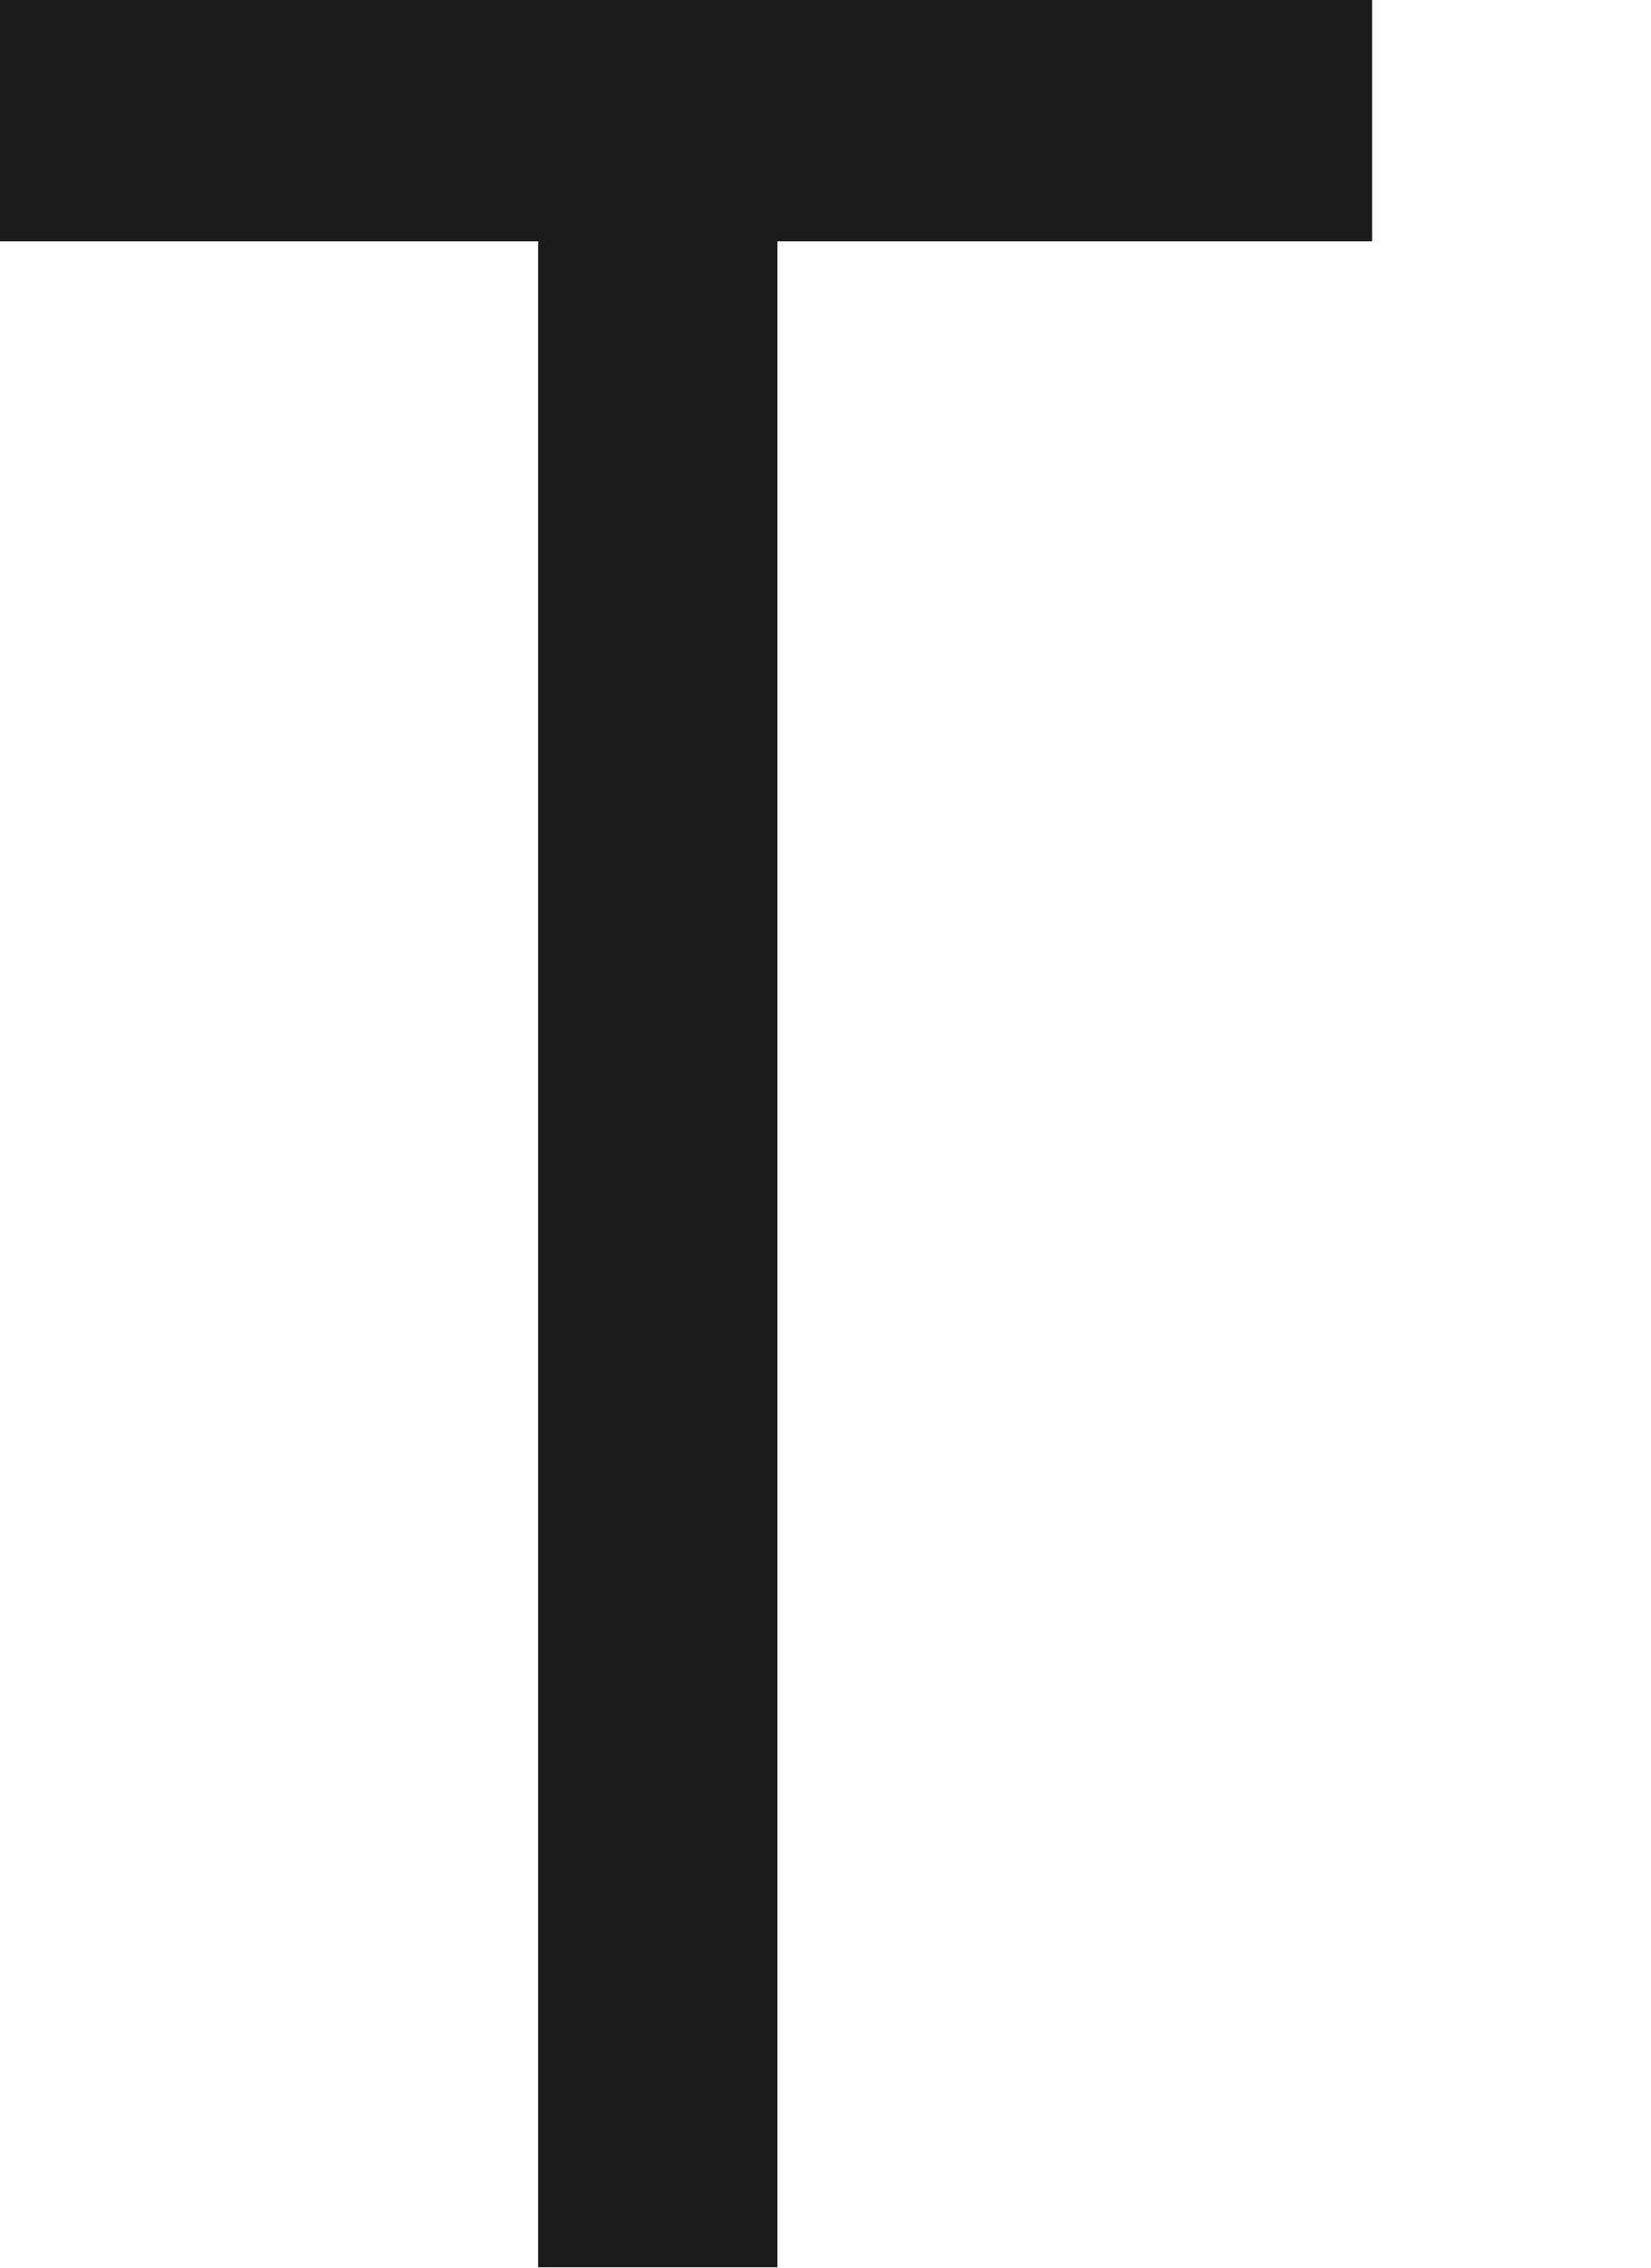
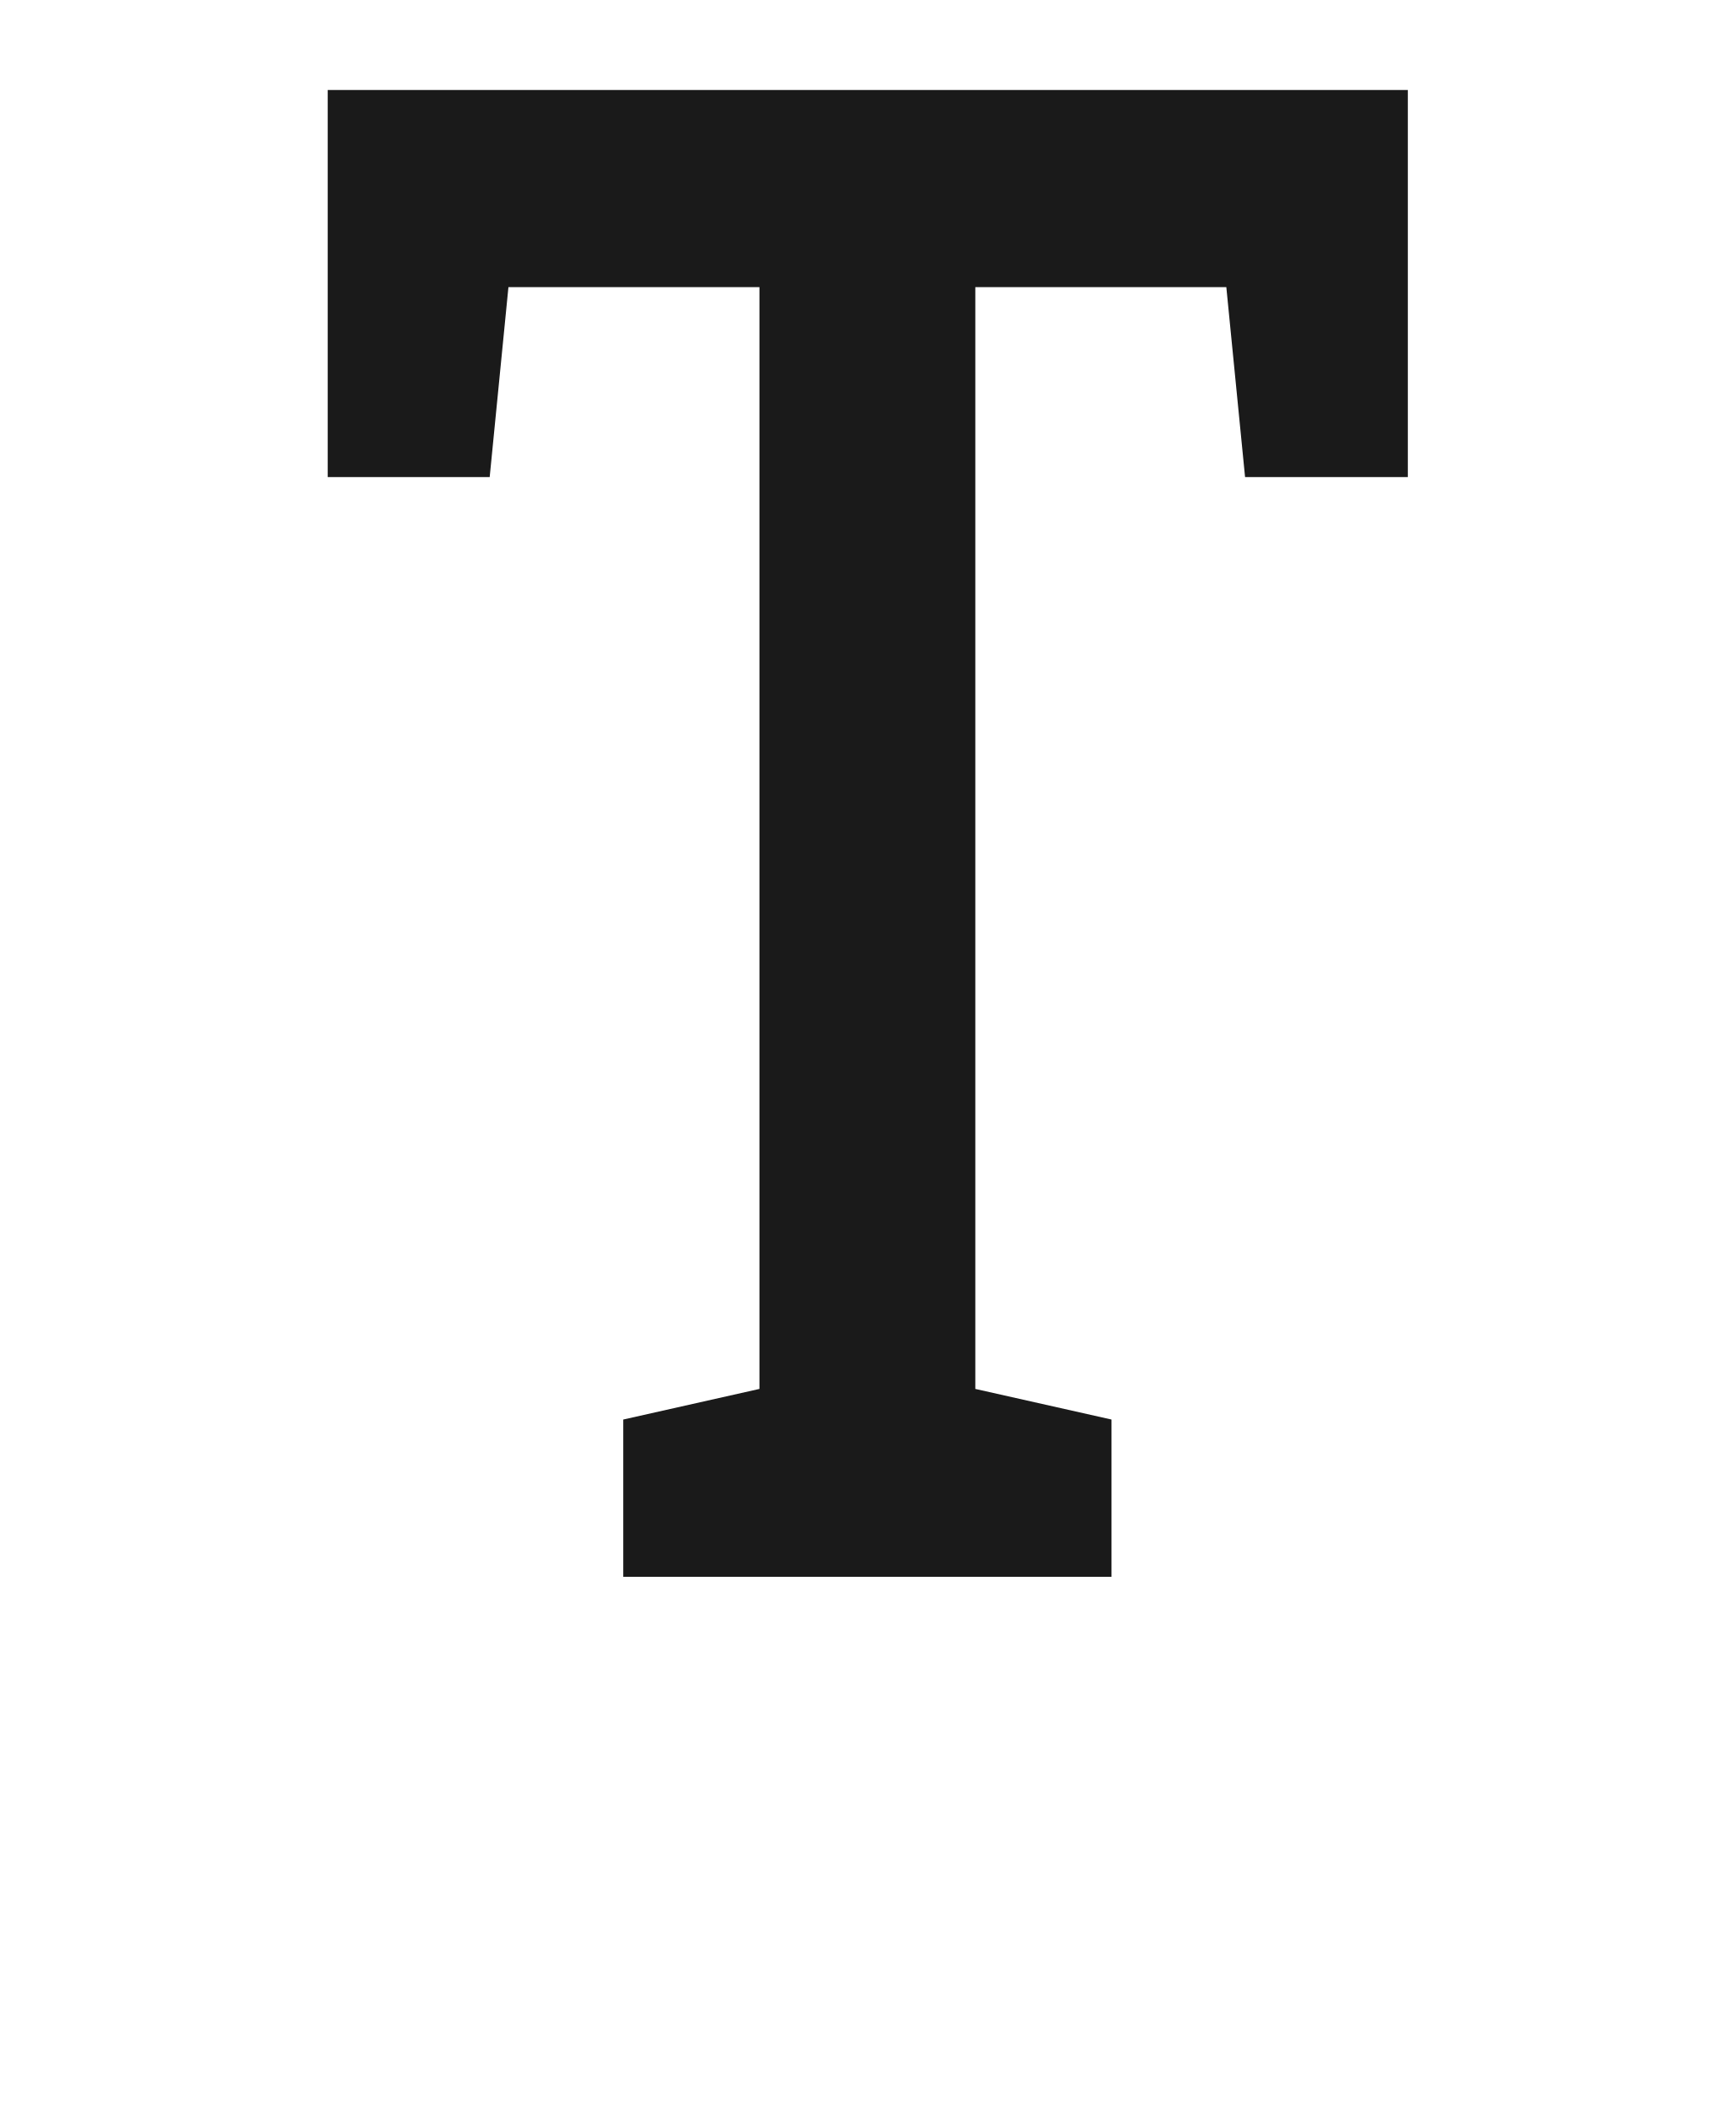
- <svg xmlns="http://www.w3.org/2000/svg" width="6.916mm" height="9.503mm" viewBox="0 0 6.916 9.503" version="1.1" id="svg1">
+ <svg xmlns="http://www.w3.org/2000/svg" width="42" height="51" viewBox="0 0 11.113 13.494" version="1.1" id="svg1" xml:space="preserve">
  <defs id="defs1" />
-   <g id="layer1" transform="translate(5.55625,-35.71875)">
-     <text xml:space="preserve" style="font-style:normal;font-variant:normal;font-weight:500;font-stretch:normal;font-size:12.253px;font-family:'Roboto Slab';-inkscape-font-specification:'Roboto Slab, Medium';font-variant-ligatures:normal;font-variant-caps:normal;font-variant-numeric:normal;font-variant-east-asian:normal;display:inline;fill:#1a1a1a;fill-opacity:1;stroke:none;stroke-width:1.023;stroke-linecap:round;stroke-linejoin:round;stroke-dasharray:none;stroke-opacity:1;paint-order:markers stroke fill" x="-6.462" y="41.452" id="text5" transform="scale(0.9166401,1.090941)">
-       <tspan id="tspan5" style="font-style:normal;font-variant:normal;font-weight:500;font-stretch:normal;font-size:12.253px;font-family:'Roboto Slab';-inkscape-font-specification:'Roboto Slab, Medium';font-variant-ligatures:normal;font-variant-caps:normal;font-variant-numeric:normal;font-variant-east-asian:normal;fill:#1a1a1a;fill-opacity:1;stroke:none;stroke-width:1.023" x="-6.462" y="41.452">Т</tspan>
-     </text>
+   <g id="layer1">
+     <rect style="display:none;fill:#e77d00;fill-opacity:1;stroke:none;stroke-width:1.672;stroke-linecap:round;stroke-linejoin:round;paint-order:stroke markers fill" id="rect9" width="11.113" height="13.494" x="0" y="1.6666667e-07" rx="1.9073487e-07" ry="2.623" />
+     <path id="text5" style="font-style:normal;font-variant:normal;font-weight:500;font-stretch:normal;font-size:12.253px;font-family:'Roboto Slab';-inkscape-font-specification:'Roboto Slab, Medium';font-variant-ligatures:normal;font-variant-caps:normal;font-variant-numeric:normal;font-variant-east-asian:normal;display:inline;fill:#1a1a1a;fill-opacity:1;stroke:none;stroke-width:1.023;stroke-linecap:round;stroke-linejoin:round;stroke-dasharray:none;stroke-opacity:1;paint-order:markers stroke fill" d="M 2.098,0.576 V 3.054 h 1.037 l 0.12,-1.216 h 1.607 V 8.891 L 3.99,9.087 V 10.094 h 3.126 V 9.087 L 6.244,8.891 V 1.838 H 7.851 l 0.12,1.216 h 1.042 V 0.576 Z" />
+     <path id="text21" style="font-size:12.258px;font-family:'Roboto Slab';-inkscape-font-specification:'Roboto Slab, Normal';font-variant-position:super;font-variant-caps:all-small-caps;display:none;fill:#1a1a1a;fill-opacity:1;stroke-width:1.628;stroke-linecap:round;stroke-linejoin:round;paint-order:stroke markers fill" d="m 8.937,0.455 c -0.343,0 -0.65,0.09 -0.922,0.269 C 7.744,0.9 7.439,1.222 7.1,1.689 L 5.322,4.251 H 4.472 V 1.641 L 5.393,1.461 V 0.534 H 2.012 V 1.461 L 2.964,1.641 V 8.147 L 2.012,8.327 V 9.249 H 5.393 V 8.327 L 4.472,8.147 V 5.585 h 1.065 l 1.927,2.64 0.018,0.024 -0.569,0.078 V 9.249 H 10.116 V 8.327 L 9.242,8.177 6.627,4.67 8.201,2.491 C 8.401,2.223 8.576,2.04 8.728,1.94 8.879,1.836 9.043,1.785 9.218,1.785 c 0.076,0 0.15,0.008 0.222,0.024 0.076,0.012 0.161,0.028 0.257,0.048 L 9.937,0.749 C 9.793,0.657 9.641,0.585 9.482,0.534 9.326,0.482 9.145,0.455 8.937,0.455 Z" transform="scale(0.9162598,1.091393)" />
+     <path id="text1-6" style="font-style:normal;font-variant:normal;font-weight:500;font-stretch:normal;font-size:12.253px;font-family:'Roboto Slab';-inkscape-font-specification:'Roboto Slab, Medium';font-variant-ligatures:normal;font-variant-caps:normal;font-variant-numeric:normal;font-variant-east-asian:normal;display:none;fill:#1a1a1a;fill-opacity:1;stroke:none;stroke-width:1.023;stroke-linecap:round;stroke-linejoin:round;stroke-dasharray:none;stroke-opacity:1;paint-order:markers stroke fill" d="M 2.655,0.576 V 1.589 L 3.461,1.772 3.319,4.451 c -0.018,0.823 -0.083,1.521 -0.192,2.091 -0.106,0.566 -0.241,1.033 -0.406,1.399 -0.165,0.366 -0.342,0.66 -0.532,0.882 h -0.642 l 0.137,3.607 h 1.24 V 10.091 H 8.183 v 2.34 H 9.434 L 9.565,8.823 H 8.556 V 1.785 L 9.423,1.589 V 0.576 Z m 2.183,1.274 h 2.336 V 8.823 H 3.741 C 3.924,8.505 4.083,8.135 4.218,7.712 4.357,7.285 4.469,6.802 4.553,6.262 4.637,5.717 4.689,5.114 4.711,4.451 Z" />
+     <path id="text4" style="font-style:normal;font-variant:normal;font-weight:500;font-stretch:normal;font-size:12.262px;font-family:'Roboto Slab';-inkscape-font-specification:'Roboto Slab, Medium';font-variant-ligatures:normal;font-variant-caps:normal;font-variant-numeric:normal;font-variant-east-asian:normal;display:none;fill:#1a1a1a;fill-opacity:1;stroke:none;stroke-width:1.023;stroke-linecap:round;stroke-linejoin:round;stroke-dasharray:none;stroke-opacity:1;paint-order:markers stroke fill" d="M 2.225,0.576 V 1.589 L 3.096,1.785 V 8.891 L 2.225,9.087 V 10.094 h 3.872 c 0.877,0 1.561,-0.231 2.051,-0.693 C 8.641,8.935 8.888,8.254 8.888,7.361 c 0,-0.37 -0.058,-0.71 -0.175,-1.02 C 8.599,6.028 8.433,5.762 8.213,5.544 7.994,5.326 7.723,5.176 7.402,5.093 7.771,4.927 8.06,4.674 8.268,4.334 8.477,3.99 8.581,3.603 8.581,3.171 8.581,2.308 8.328,1.661 7.824,1.23 7.323,0.794 6.625,0.576 5.729,0.576 H 3.096 Z M 4.479,1.851 h 1.25 c 0.483,0 0.848,0.115 1.097,0.346 0.249,0.227 0.373,0.578 0.373,1.053 0,0.423 -0.117,0.752 -0.351,0.987 -0.234,0.235 -0.555,0.353 -0.965,0.353 H 4.479 Z m 0,3.922 h 1.755 c 0.435,0 0.755,0.14 0.96,0.419 0.208,0.279 0.313,0.669 0.313,1.17 0,0.475 -0.122,0.839 -0.367,1.092 C 6.897,8.701 6.55,8.826 6.097,8.826 H 4.479 Z" />
+     <path id="text1-9" style="font-style:normal;font-variant:normal;font-weight:500;font-stretch:normal;font-size:12.253px;font-family:'Roboto Slab';-inkscape-font-specification:'Roboto Slab, Medium';font-variant-ligatures:normal;font-variant-caps:normal;font-variant-numeric:normal;font-variant-east-asian:normal;display:none;fill:#1a1a1a;fill-opacity:1;stroke:none;stroke-width:1.023;stroke-linecap:round;stroke-linejoin:round;stroke-dasharray:none;stroke-opacity:1;paint-order:markers stroke fill" d="M 4.901,0.576 2.257,8.989 1.676,9.087 V 10.094 H 4.216 V 9.087 L 3.639,8.963 4.073,7.466 H 7.045 L 7.468,8.963 6.897,9.087 V 10.094 H 9.436 V 9.087 L 8.855,8.989 6.244,0.576 Z M 5.548,2.426 h 0.033 l 0.071,0.255 1.037,3.523 H 4.435 L 5.471,2.694 Z" />
+     <path id="text1-8" style="font-style:normal;font-variant:normal;font-weight:500;font-stretch:normal;font-size:12.253px;font-family:'Roboto Slab';-inkscape-font-specification:'Roboto Slab, Medium';font-variant-ligatures:normal;font-variant-caps:normal;font-variant-numeric:normal;font-variant-east-asian:normal;display:none;fill:#1a1a1a;fill-opacity:1;stroke:none;stroke-width:1.023;stroke-linecap:round;stroke-linejoin:round;stroke-dasharray:none;stroke-opacity:1;paint-order:markers stroke fill" d="M 1.687,0.576 V 1.589 L 2.559,1.786 V 8.891 L 1.687,9.087 V 10.094 H 4.786 V 9.087 L 3.941,8.891 V 7.304 l 1.181,-1.471 1.923,3.163 v 0.007 L 6.338,9.087 V 10.094 H 9.425 V 9.087 L 8.663,8.924 6.02,4.715 8.389,1.766 9.141,1.589 V 0.576 H 6.162 V 1.589 l 0.707,0.085 -0.017,0.026 -2.912,3.688 V 1.786 L 4.786,1.589 V 0.576 Z" />
+     <path d="m 5.389,0.439 c -0.53,0 -1.009,0.12 -1.437,0.36 C 3.524,1.034 3.159,1.37 2.855,1.805 2.552,2.237 2.318,2.746 2.153,3.335 1.989,3.923 1.907,4.566 1.907,5.263 v 0.144 c 0,0.702 0.082,1.347 0.246,1.935 0.165,0.588 0.399,1.098 0.702,1.529 0.307,0.431 0.674,0.767 1.102,1.007 0.428,0.235 0.907,0.353 1.437,0.353 0.165,0 0.329,-0.016 0.494,-0.046 0.168,-0.026 0.331,-0.065 0.488,-0.117 L 8.493,11.832 9.206,10.662 7.55,9.375 C 8.007,8.943 8.343,8.386 8.559,7.702 8.778,7.013 8.888,6.248 8.888,5.407 V 5.263 c 0,-0.697 -0.08,-1.34 -0.241,-1.928 C 8.486,2.746 8.254,2.237 7.95,1.805 7.647,1.37 7.279,1.034 6.848,0.799 6.416,0.559 5.93,0.439 5.389,0.439 Z m 0,1.314 c 0.479,0 0.876,0.148 1.19,0.445 0.314,0.296 0.548,0.706 0.702,1.229 0.154,0.523 0.23,1.131 0.23,1.824 v 0.157 c 0,0.702 -0.077,1.316 -0.23,1.843 -0.154,0.527 -0.387,0.939 -0.702,1.235 -0.311,0.292 -0.705,0.438 -1.184,0.438 -0.461,0 -0.848,-0.146 -1.163,-0.438 C 3.918,8.189 3.682,7.778 3.525,7.25 3.367,6.719 3.288,6.104 3.288,5.407 V 5.25 c 0,-0.693 0.079,-1.301 0.236,-1.824 0.161,-0.523 0.397,-0.932 0.707,-1.229 0.311,-0.296 0.696,-0.445 1.157,-0.445 z" style="font-weight:500;font-size:12.253px;font-family:'Roboto Slab';-inkscape-font-specification:'Roboto Slab, Medium';display:none;fill:#1a1a1a;stroke-width:1.023;stroke-linecap:round;stroke-linejoin:round;paint-order:markers stroke fill" id="path2" />
+     <path id="text1-7" style="font-style:normal;font-variant:normal;font-weight:500;font-stretch:normal;font-size:12.253px;font-family:'Roboto Slab';-inkscape-font-specification:'Roboto Slab, Medium';font-variant-ligatures:normal;font-variant-caps:normal;font-variant-numeric:normal;font-variant-east-asian:normal;display:none;fill:#1a1a1a;fill-opacity:1;stroke:none;stroke-width:1.023;stroke-linecap:round;stroke-linejoin:round;stroke-dasharray:none;stroke-opacity:1;paint-order:markers stroke fill" d="M 5.246,0.576 V 1.596 l 1.07,0.19 v 5.517 c 0,0.34 -0.048,0.632 -0.143,0.876 C 6.078,8.423 5.941,8.61 5.762,8.741 5.583,8.872 5.367,8.937 5.115,8.937 4.734,8.937 4.437,8.804 4.221,8.538 4.005,8.268 3.887,7.817 3.865,7.185 H 2.554 L 2.543,7.224 c 0.022,0.676 0.148,1.238 0.378,1.687 0.234,0.445 0.547,0.776 0.938,0.994 0.395,0.218 0.847,0.327 1.355,0.327 0.537,0 0.989,-0.119 1.354,-0.359 C 6.938,9.632 7.217,9.292 7.408,8.852 7.598,8.412 7.692,7.896 7.692,7.303 V 1.786 L 8.57,1.589 V 0.576 Z" />
+     <path id="path8" style="font-style:normal;font-variant:normal;font-weight:500;font-stretch:normal;font-size:12.262px;font-family:'Roboto Slab';-inkscape-font-specification:'Roboto Slab, Medium';font-variant-ligatures:normal;font-variant-caps:normal;font-variant-numeric:normal;font-variant-east-asian:normal;display:none;fill:#1a1a1a;fill-opacity:1;stroke:none;stroke-width:1.023;stroke-linecap:round;stroke-linejoin:round;stroke-dasharray:none;stroke-opacity:1;paint-order:markers stroke fill" d="m 7.76,0.439 c -0.812,0 -1.453,0.327 -1.925,0.98 -0.472,0.654 -0.707,1.599 -0.707,2.837 v 2.164 c 0,1.238 0.236,2.183 0.707,2.837 0.475,0.649 1.12,0.974 1.936,0.974 0.808,0 1.448,-0.325 1.919,-0.974 0.472,-0.649 0.707,-1.595 0.707,-2.837 v -2.164 c 0,-1.238 -0.237,-2.183 -0.713,-2.837 C 9.209,0.766 8.568,0.439 7.76,0.439 Z m -4.347,0.137 -2.698,0.628 v 0.967 L 2.037,2.158 V 8.891 L 0.737,9.087 V 10.094 H 4.713 V 9.087 l -1.3,-0.196 z m 4.347,1.137 c 0.406,0 0.717,0.19 0.932,0.569 0.216,0.379 0.323,0.961 0.323,1.745 v 2.608 c 0,0.793 -0.106,1.379 -0.318,1.759 -0.212,0.379 -0.521,0.569 -0.927,0.569 -0.413,0 -0.727,-0.19 -0.943,-0.569 -0.216,-0.379 -0.323,-0.965 -0.323,-1.759 V 4.027 c 0,-0.789 0.106,-1.37 0.318,-1.745 0.216,-0.379 0.528,-0.569 0.938,-0.569 z" />
+     <path id="text8" style="font-style:normal;font-variant:normal;font-weight:500;font-stretch:normal;font-size:12.262px;font-family:'Roboto Slab';-inkscape-font-specification:'Roboto Slab, Medium';font-variant-ligatures:normal;font-variant-caps:normal;font-variant-numeric:normal;font-variant-east-asian:normal;display:none;fill:#1a1a1a;fill-opacity:1;stroke:none;stroke-width:1.023;stroke-linecap:round;stroke-linejoin:round;stroke-dasharray:none;stroke-opacity:1;paint-order:markers stroke fill" d="m 5.491,0.439 c -0.49,0 -0.932,0.148 -1.327,0.444 C 3.772,1.175 3.463,1.578 3.236,2.093 3.01,2.603 2.896,3.185 2.896,3.838 c 0,0.684 0.099,1.272 0.296,1.765 0.201,0.488 0.482,0.863 0.844,1.124 0.366,0.257 0.794,0.386 1.284,0.386 0.314,0 0.599,-0.074 0.855,-0.222 C 6.432,6.743 6.642,6.527 6.807,6.244 l 0.017,0.098 C 6.816,7.248 6.671,7.913 6.39,8.335 6.108,8.754 5.723,8.963 5.233,8.963 c -0.26,0 -0.508,-0.026 -0.746,-0.079 C 4.249,8.828 4.017,8.743 3.79,8.63 L 3.615,9.839 c 0.241,0.131 0.508,0.229 0.801,0.294 0.292,0.065 0.577,0.098 0.855,0.098 0.585,0 1.097,-0.155 1.536,-0.464 C 7.249,9.453 7.595,8.991 7.843,8.381 8.092,7.767 8.216,7.015 8.216,6.126 V 4.204 C 8.216,3.394 8.103,2.709 7.876,2.152 7.649,1.589 7.332,1.165 6.922,0.877 6.516,0.585 6.039,0.439 5.491,0.439 Z m 0.017,1.275 c 0.42,0 0.746,0.196 0.976,0.588 0.234,0.388 0.351,0.961 0.351,1.719 V 5.035 C 6.717,5.287 6.547,5.492 6.324,5.649 6.101,5.802 5.834,5.877 5.523,5.877 5.256,5.877 5.03,5.795 4.843,5.629 4.657,5.459 4.516,5.222 4.421,4.917 4.326,4.607 4.278,4.248 4.278,3.838 c 0,-0.405 0.053,-0.767 0.159,-1.085 C 4.547,2.431 4.693,2.178 4.876,1.995 5.063,1.808 5.273,1.714 5.507,1.714 Z" />
+     <path id="text9" style="font-style:normal;font-variant:normal;font-weight:500;font-stretch:normal;font-size:12.262px;font-family:'Roboto Slab';-inkscape-font-specification:'Roboto Slab, Medium';font-variant-ligatures:normal;font-variant-caps:normal;font-variant-numeric:normal;font-variant-east-asian:normal;display:none;fill:#1a1a1a;fill-opacity:1;stroke:none;stroke-width:1.023;stroke-linecap:round;stroke-linejoin:round;stroke-dasharray:none;stroke-opacity:1;paint-order:markers stroke fill" d="m 5.554,0.439 c -0.49,0 -0.922,0.105 -1.294,0.314 C 3.89,0.958 3.603,1.256 3.398,1.648 3.193,2.04 3.091,2.52 3.091,3.086 c 0,0.484 0.108,0.911 0.323,1.281 0.216,0.366 0.515,0.647 0.899,0.843 C 3.875,5.416 3.528,5.718 3.272,6.119 3.016,6.516 2.888,6.978 2.888,7.505 c 0,0.584 0.111,1.081 0.334,1.49 0.227,0.405 0.541,0.713 0.944,0.922 0.402,0.209 0.868,0.314 1.398,0.314 0.526,0 0.989,-0.105 1.388,-0.314 C 7.354,9.708 7.667,9.401 7.89,8.996 8.113,8.586 8.224,8.089 8.224,7.505 8.224,6.982 8.095,6.52 7.835,6.119 7.579,5.718 7.232,5.416 6.793,5.211 7.173,5.015 7.475,4.734 7.698,4.368 7.921,3.997 8.033,3.57 8.033,3.086 8.033,2.52 7.926,2.04 7.714,1.648 7.506,1.256 7.215,0.958 6.842,0.753 6.473,0.544 6.044,0.439 5.554,0.439 Z m 0,1.275 c 0.219,0 0.409,0.061 0.57,0.183 0.165,0.122 0.293,0.29 0.384,0.503 0.095,0.214 0.143,0.462 0.143,0.745 0,0.288 -0.046,0.538 -0.137,0.752 C 6.422,4.111 6.296,4.276 6.135,4.394 5.974,4.507 5.784,4.564 5.565,4.564 5.228,4.564 4.961,4.435 4.764,4.178 4.57,3.921 4.473,3.577 4.473,3.145 4.473,2.71 4.57,2.363 4.764,2.106 4.961,1.845 5.225,1.714 5.554,1.714 Z m 0,4.131 c 0.252,0 0.475,0.066 0.669,0.196 0.197,0.131 0.351,0.316 0.461,0.556 0.11,0.235 0.164,0.51 0.164,0.824 0,0.314 -0.053,0.586 -0.159,0.817 C 6.583,8.469 6.433,8.647 6.239,8.773 6.045,8.9 5.82,8.963 5.565,8.963 5.173,8.963 4.859,8.826 4.621,8.551 4.387,8.277 4.27,7.9 4.27,7.421 c 0,-0.314 0.055,-0.588 0.165,-0.824 C 4.545,6.357 4.694,6.172 4.884,6.041 5.078,5.911 5.301,5.845 5.554,5.845 Z" />
+     <path id="text10" style="font-style:normal;font-variant:normal;font-weight:500;font-stretch:normal;font-size:12.262px;font-family:'Roboto Slab';-inkscape-font-specification:'Roboto Slab, Medium';font-variant-ligatures:normal;font-variant-caps:normal;font-variant-numeric:normal;font-variant-east-asian:normal;display:none;fill:#1a1a1a;fill-opacity:1;stroke:none;stroke-width:1.023;stroke-linecap:round;stroke-linejoin:round;stroke-dasharray:none;stroke-opacity:1;paint-order:markers stroke fill" d="M 2.787,0.576 V 2.858 H 3.889 L 3.96,1.851 H 6.993 C 6.5,2.544 6.077,3.267 5.726,4.021 5.379,4.77 5.095,5.564 4.876,6.4 4.657,7.237 4.501,8.137 4.41,9.1 L 4.328,10.094 H 5.71 L 5.792,9.1 C 5.865,8.359 5.955,7.683 6.061,7.073 6.167,6.459 6.31,5.875 6.489,5.321 6.672,4.764 6.911,4.206 7.207,3.648 7.503,3.086 7.876,2.487 8.326,1.851 V 0.576 Z" />
+     <path id="text11" style="font-style:normal;font-variant:normal;font-weight:500;font-stretch:normal;font-size:12.262px;font-family:'Roboto Slab';-inkscape-font-specification:'Roboto Slab, Medium';font-variant-ligatures:normal;font-variant-caps:normal;font-variant-numeric:normal;font-variant-east-asian:normal;display:none;fill:#1a1a1a;fill-opacity:1;stroke:none;stroke-width:1.023;stroke-linecap:round;stroke-linejoin:round;stroke-dasharray:none;stroke-opacity:1;paint-order:markers stroke fill" d="m 5.965,0.439 c -0.607,0 -1.144,0.172 -1.612,0.516 C 3.888,1.3 3.523,1.801 3.256,2.459 2.992,3.113 2.861,3.912 2.861,4.858 V 6.361 c 0,0.815 0.119,1.512 0.357,2.092 0.238,0.575 0.567,1.015 0.987,1.32 0.42,0.305 0.901,0.458 1.442,0.458 0.519,0 0.975,-0.142 1.366,-0.425 0.391,-0.288 0.694,-0.682 0.91,-1.183 0.219,-0.501 0.329,-1.074 0.329,-1.719 0,-0.61 -0.093,-1.155 -0.28,-1.634 C 7.786,4.79 7.519,4.415 7.172,4.145 6.824,3.871 6.413,3.733 5.938,3.733 c -0.34,0 -0.653,0.066 -0.938,0.196 C 4.718,4.061 4.482,4.237 4.292,4.459 L 4.27,4.426 C 4.285,3.533 4.441,2.862 4.737,2.413 5.033,1.96 5.451,1.734 5.992,1.734 c 0.241,0 0.466,0.03 0.674,0.091 0.208,0.057 0.406,0.131 0.592,0.222 L 7.511,0.838 C 7.288,0.712 7.047,0.613 6.788,0.543 6.528,0.474 6.254,0.439 5.965,0.439 Z M 5.543,4.976 c 0.42,0 0.746,0.179 0.976,0.536 0.234,0.357 0.351,0.817 0.351,1.379 0,0.388 -0.051,0.739 -0.153,1.053 C 6.618,8.257 6.476,8.506 6.294,8.689 6.111,8.872 5.89,8.963 5.63,8.963 5.221,8.963 4.885,8.745 4.621,8.309 4.362,7.874 4.232,7.25 4.232,6.44 V 5.753 C 4.316,5.592 4.422,5.455 4.55,5.342 4.678,5.224 4.826,5.134 4.994,5.073 5.162,5.008 5.345,4.976 5.543,4.976 Z" />
+     <path id="text12" style="font-style:normal;font-variant:normal;font-weight:500;font-stretch:normal;font-size:12.262px;font-family:'Roboto Slab';-inkscape-font-specification:'Roboto Slab, Medium';font-variant-ligatures:normal;font-variant-caps:normal;font-variant-numeric:normal;font-variant-east-asian:normal;display:none;fill:#1a1a1a;fill-opacity:1;stroke:none;stroke-width:1.023;stroke-linecap:round;stroke-linejoin:round;stroke-dasharray:none;stroke-opacity:1;paint-order:markers stroke fill" d="M 3.569,0.577 3.108,5.845 4.309,5.956 C 4.386,5.69 4.512,5.485 4.687,5.342 4.863,5.198 5.126,5.126 5.477,5.126 c 0.409,0 0.722,0.179 0.938,0.536 0.219,0.357 0.329,0.824 0.329,1.399 0,0.575 -0.106,1.037 -0.318,1.386 C 6.217,8.791 5.908,8.963 5.499,8.963 5.144,8.963 4.856,8.835 4.633,8.578 4.413,8.316 4.303,7.954 4.303,7.492 l -1.3,0.052 -0.011,0.039 c -0.011,0.558 0.093,1.035 0.312,1.431 0.223,0.397 0.527,0.7 0.911,0.909 0.384,0.205 0.811,0.307 1.283,0.307 0.567,0 1.044,-0.135 1.431,-0.405 C 7.321,9.552 7.618,9.177 7.819,8.702 8.02,8.222 8.12,7.671 8.12,7.048 8.12,6.381 8.025,5.808 7.835,5.329 7.649,4.849 7.376,4.481 7.018,4.224 6.66,3.967 6.229,3.843 5.724,3.851 5.552,3.856 5.391,3.88 5.241,3.923 5.092,3.967 4.952,4.026 4.824,4.1 4.696,4.17 4.582,4.25 4.479,4.342 L 4.72,1.943 h 2.249 l 0.126,0.68 H 8.005 V 0.577 Z" />
+     <path id="text13" style="font-style:normal;font-variant:normal;font-weight:500;font-stretch:normal;font-size:12.262px;font-family:'Roboto Slab';-inkscape-font-specification:'Roboto Slab, Medium';font-variant-ligatures:normal;font-variant-caps:normal;font-variant-numeric:normal;font-variant-east-asian:normal;display:none;fill:#1a1a1a;fill-opacity:1;stroke:none;stroke-width:1.023;stroke-linecap:round;stroke-linejoin:round;stroke-dasharray:none;stroke-opacity:1;paint-order:markers stroke fill" d="M 6.058,0.576 2.652,7.008 2.702,7.852 H 6.097 V 8.891 L 5.224,9.087 V 10.094 H 8.339 V 9.087 L 7.473,8.891 V 7.852 H 8.46 V 6.694 H 7.473 V 0.576 Z m 0.006,2.229 0.033,0.013 V 6.694 H 4.007 L 5.943,3.112 Z" />
+     <path id="text14" style="font-style:normal;font-variant:normal;font-weight:500;font-stretch:normal;font-size:12.262px;font-family:'Roboto Slab';-inkscape-font-specification:'Roboto Slab, Medium';font-variant-ligatures:normal;font-variant-caps:normal;font-variant-numeric:normal;font-variant-east-asian:normal;display:none;fill:#1a1a1a;fill-opacity:1;stroke:none;stroke-width:1.023;stroke-linecap:round;stroke-linejoin:round;stroke-dasharray:none;stroke-opacity:1;paint-order:markers stroke fill" d="m 5.516,0.439 c -0.501,0 -0.945,0.113 -1.333,0.34 C 3.796,1.006 3.494,1.317 3.278,1.714 3.066,2.106 2.965,2.548 2.976,3.04 l 0.011,0.039 h 1.338 c 0,-0.275 0.049,-0.514 0.148,-0.719 0.102,-0.205 0.243,-0.364 0.422,-0.477 0.183,-0.113 0.393,-0.17 0.631,-0.17 0.388,0 0.682,0.128 0.883,0.386 0.201,0.253 0.301,0.612 0.301,1.078 0,0.296 -0.042,0.554 -0.126,0.772 -0.08,0.214 -0.21,0.379 -0.389,0.497 -0.175,0.113 -0.404,0.17 -0.686,0.17 H 4.589 V 5.871 h 0.9 c 0.457,0 0.795,0.131 1.014,0.392 0.219,0.257 0.329,0.638 0.329,1.144 0,0.501 -0.117,0.887 -0.351,1.157 -0.23,0.266 -0.549,0.399 -0.954,0.399 -0.263,0 -0.492,-0.061 -0.686,-0.183 C 4.651,8.654 4.503,8.481 4.397,8.263 4.295,8.046 4.244,7.795 4.244,7.512 H 2.911 l -0.011,0.039 C 2.888,8.113 2.997,8.595 3.223,8.996 3.454,9.392 3.77,9.697 4.172,9.911 4.574,10.124 5.026,10.231 5.527,10.231 c 0.523,0 0.985,-0.111 1.388,-0.333 0.406,-0.227 0.724,-0.549 0.954,-0.967 0.23,-0.423 0.346,-0.922 0.346,-1.497 0,-0.51 -0.11,-0.961 -0.329,-1.353 -0.216,-0.392 -0.552,-0.682 -1.009,-0.869 0.406,-0.218 0.709,-0.512 0.91,-0.883 0.205,-0.37 0.307,-0.767 0.307,-1.19 0,-0.863 -0.234,-1.527 -0.702,-1.994 C 6.923,0.674 6.298,0.439 5.516,0.439 Z" />
+     <path id="text15" style="font-style:normal;font-variant:normal;font-weight:500;font-stretch:normal;font-size:12.262px;font-family:'Roboto Slab';-inkscape-font-specification:'Roboto Slab, Medium';font-variant-ligatures:normal;font-variant-caps:normal;font-variant-numeric:normal;font-variant-east-asian:normal;display:none;fill:#1a1a1a;fill-opacity:1;stroke:none;stroke-width:1.023;stroke-linecap:round;stroke-linejoin:round;stroke-dasharray:none;stroke-opacity:1;paint-order:markers stroke fill" d="m 5.485,0.439 c -0.552,0 -1.029,0.133 -1.431,0.398 C 3.655,1.099 3.35,1.457 3.138,1.91 2.926,2.359 2.825,2.864 2.836,3.426 l 0.011,0.039 h 1.338 c 0,-0.549 0.11,-0.976 0.329,-1.281 C 4.734,1.875 5.048,1.72 5.458,1.72 c 0.388,0 0.684,0.144 0.888,0.431 0.205,0.288 0.307,0.638 0.307,1.052 0,0.231 -0.033,0.46 -0.099,0.687 C 6.489,4.117 6.375,4.367 6.214,4.642 6.057,4.912 5.836,5.239 5.551,5.623 L 2.952,9.002 V 10.094 H 8.277 V 7.839 H 7.175 L 7.092,8.826 H 4.701 L 4.69,8.793 6.472,6.499 C 6.823,6.05 7.114,5.642 7.345,5.276 7.579,4.91 7.752,4.557 7.866,4.217 7.983,3.877 8.041,3.527 8.041,3.165 8.041,2.629 7.936,2.156 7.728,1.746 7.523,1.337 7.231,1.016 6.851,0.785 6.47,0.554 6.015,0.439 5.485,0.439 Z" />
  </g>
</svg>
